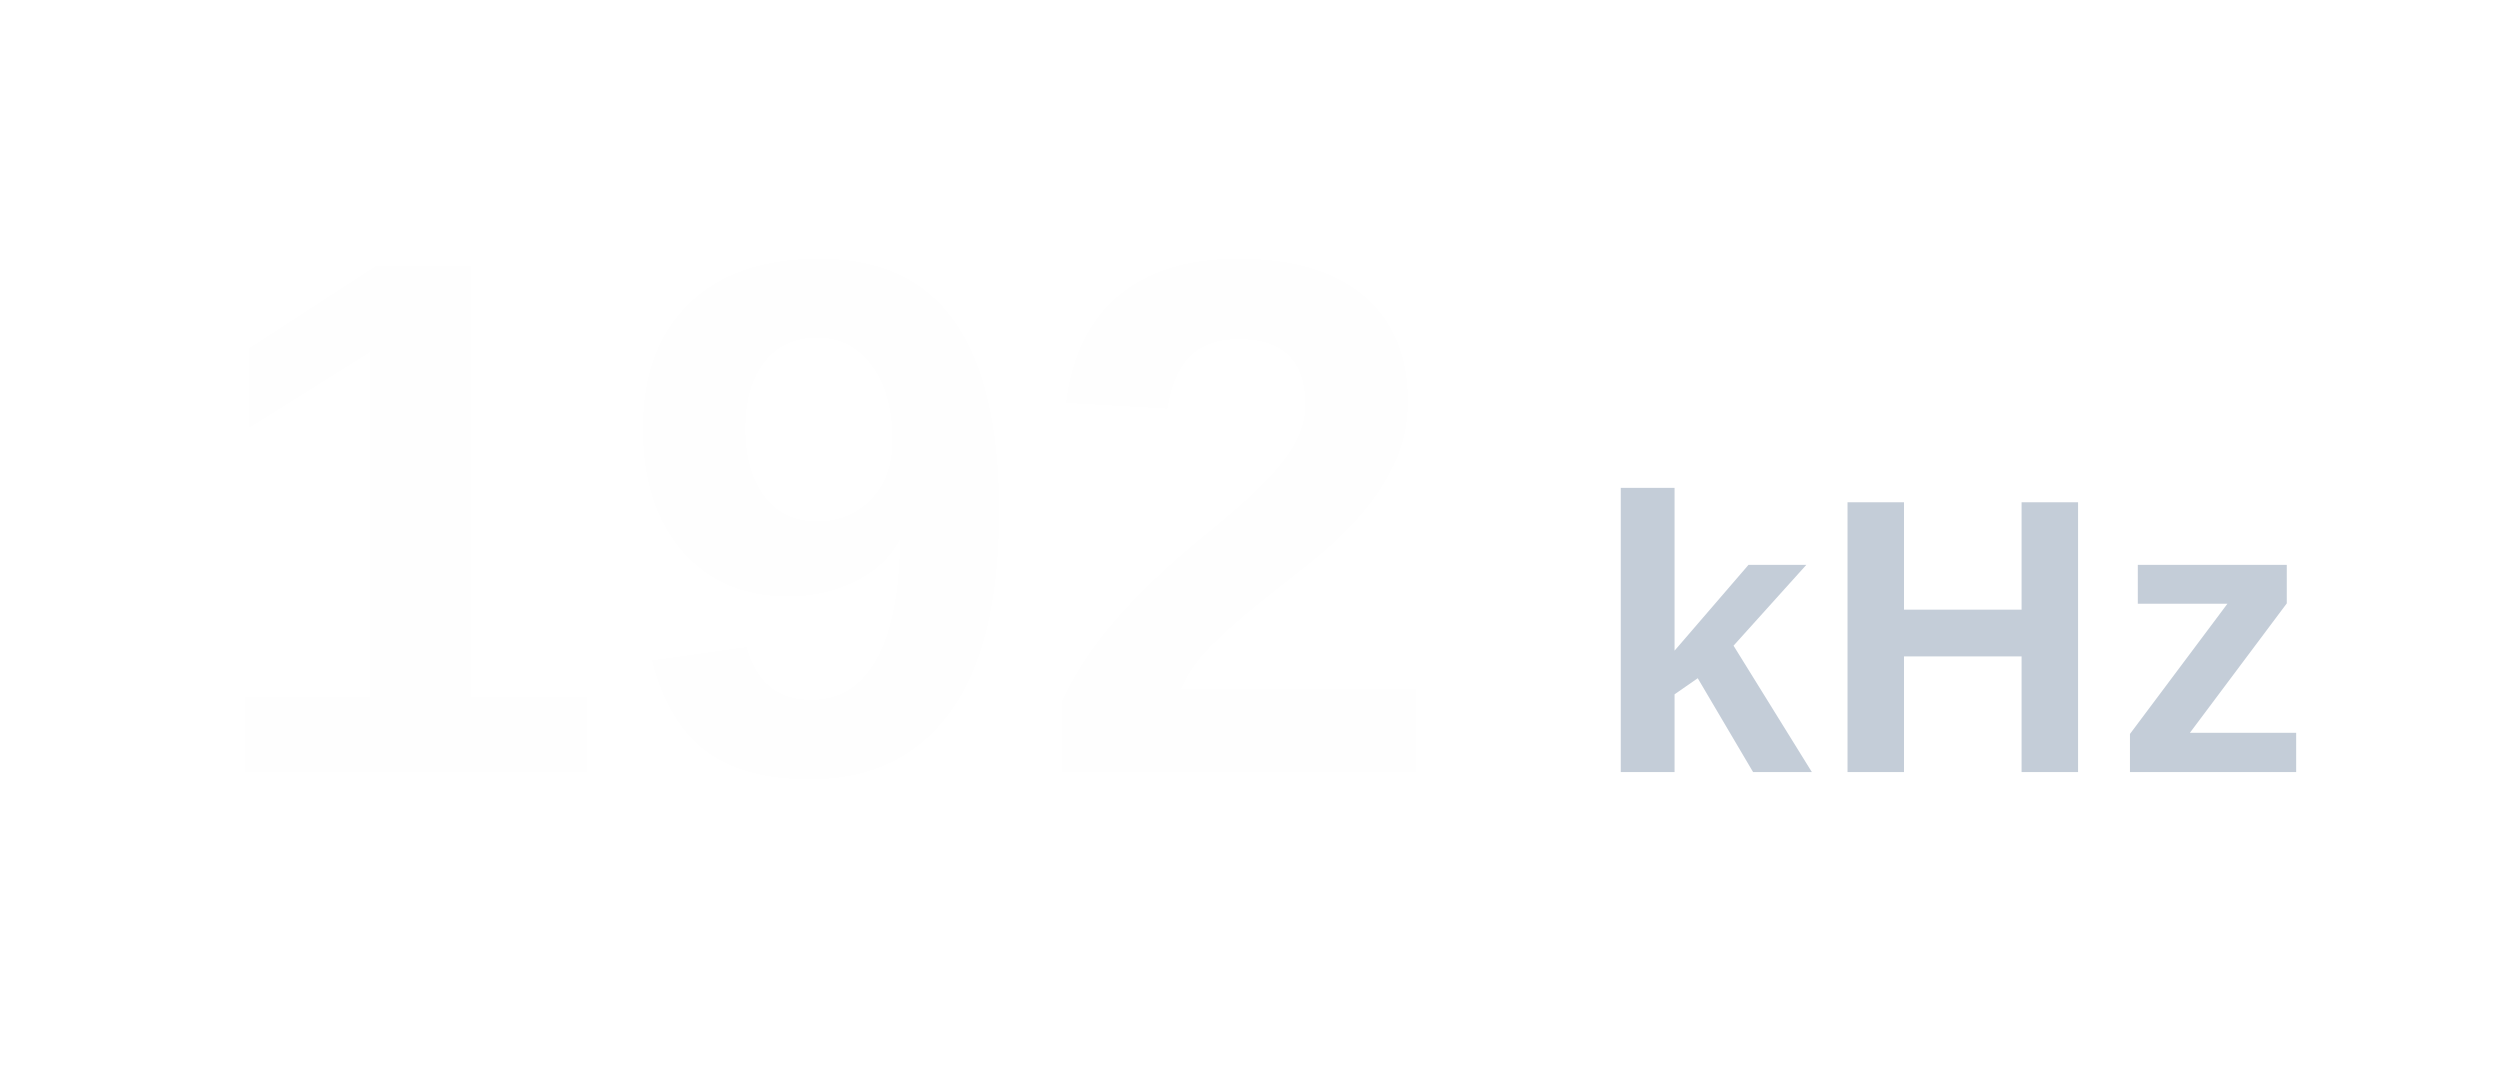
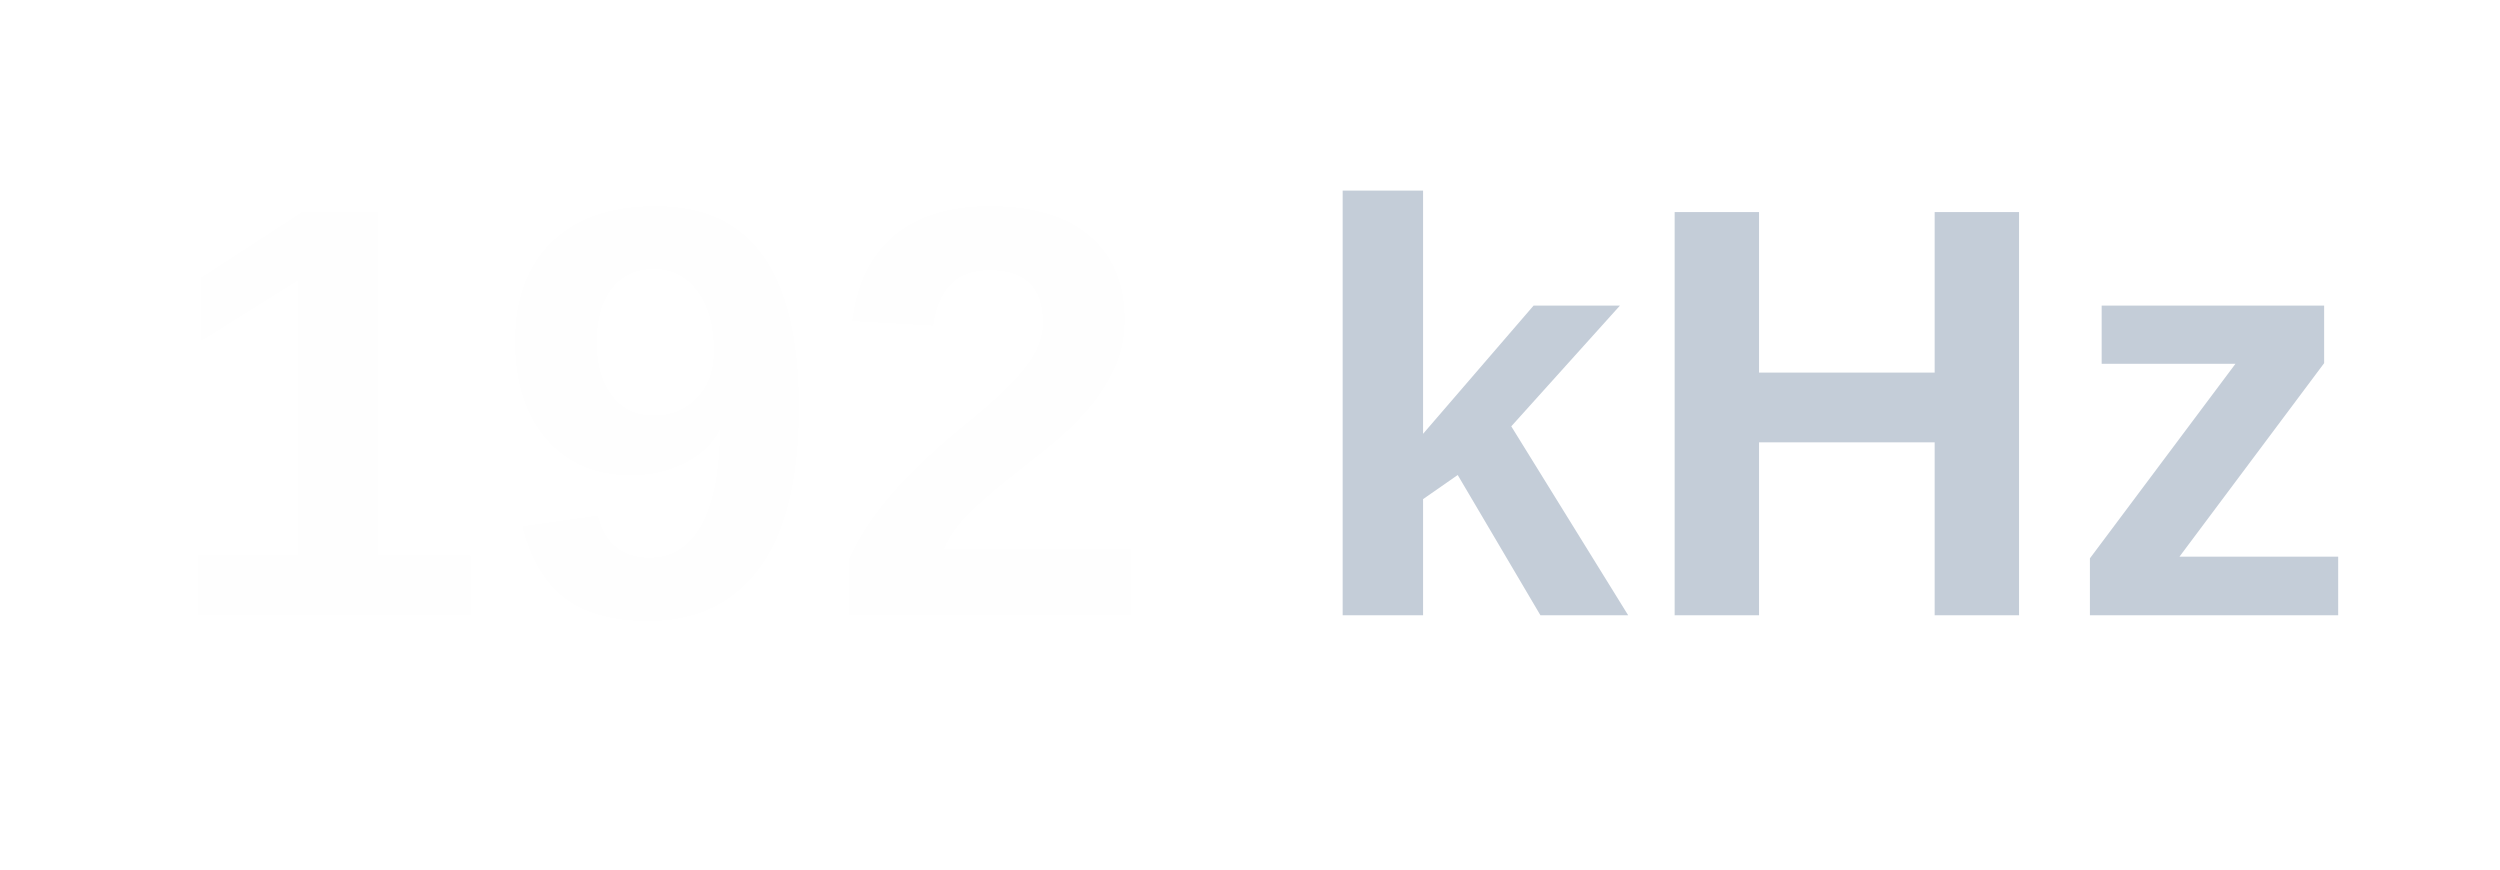
- <svg xmlns="http://www.w3.org/2000/svg" width="204" height="89" viewBox="0 0 204 89" role="img" aria-label="192 kHz">
-   <text x="16.22" y="63" text-anchor="start" font-family="Segoe UI, Arial, sans-serif" font-size="60" font-weight="800" letter-spacing="0.8" fill="#FEFEFE">192</text>
-   <text x="130.02" y="63" text-anchor="start" font-family="Segoe UI, Arial, sans-serif" font-size="32" font-weight="700" letter-spacing="0.8" fill="#C4CDD8">kHz</text>
+ <svg xmlns="http://www.w3.org/2000/svg" width="256" height="89" viewBox="0 0 256 89" role="img" aria-label="192 kHz">
+   <text x="16.5" y="63" text-anchor="start" font-family="Segoe UI, Arial, sans-serif" font-size="60" font-weight="800" letter-spacing="0.8" fill="#FEFEFE">192</text>
+   <text x="133.3" y="63" text-anchor="start" font-family="Segoe UI, Arial, sans-serif" font-size="60" font-weight="700" letter-spacing="0.8" fill="#C4CDD8">kHz</text>
</svg>
